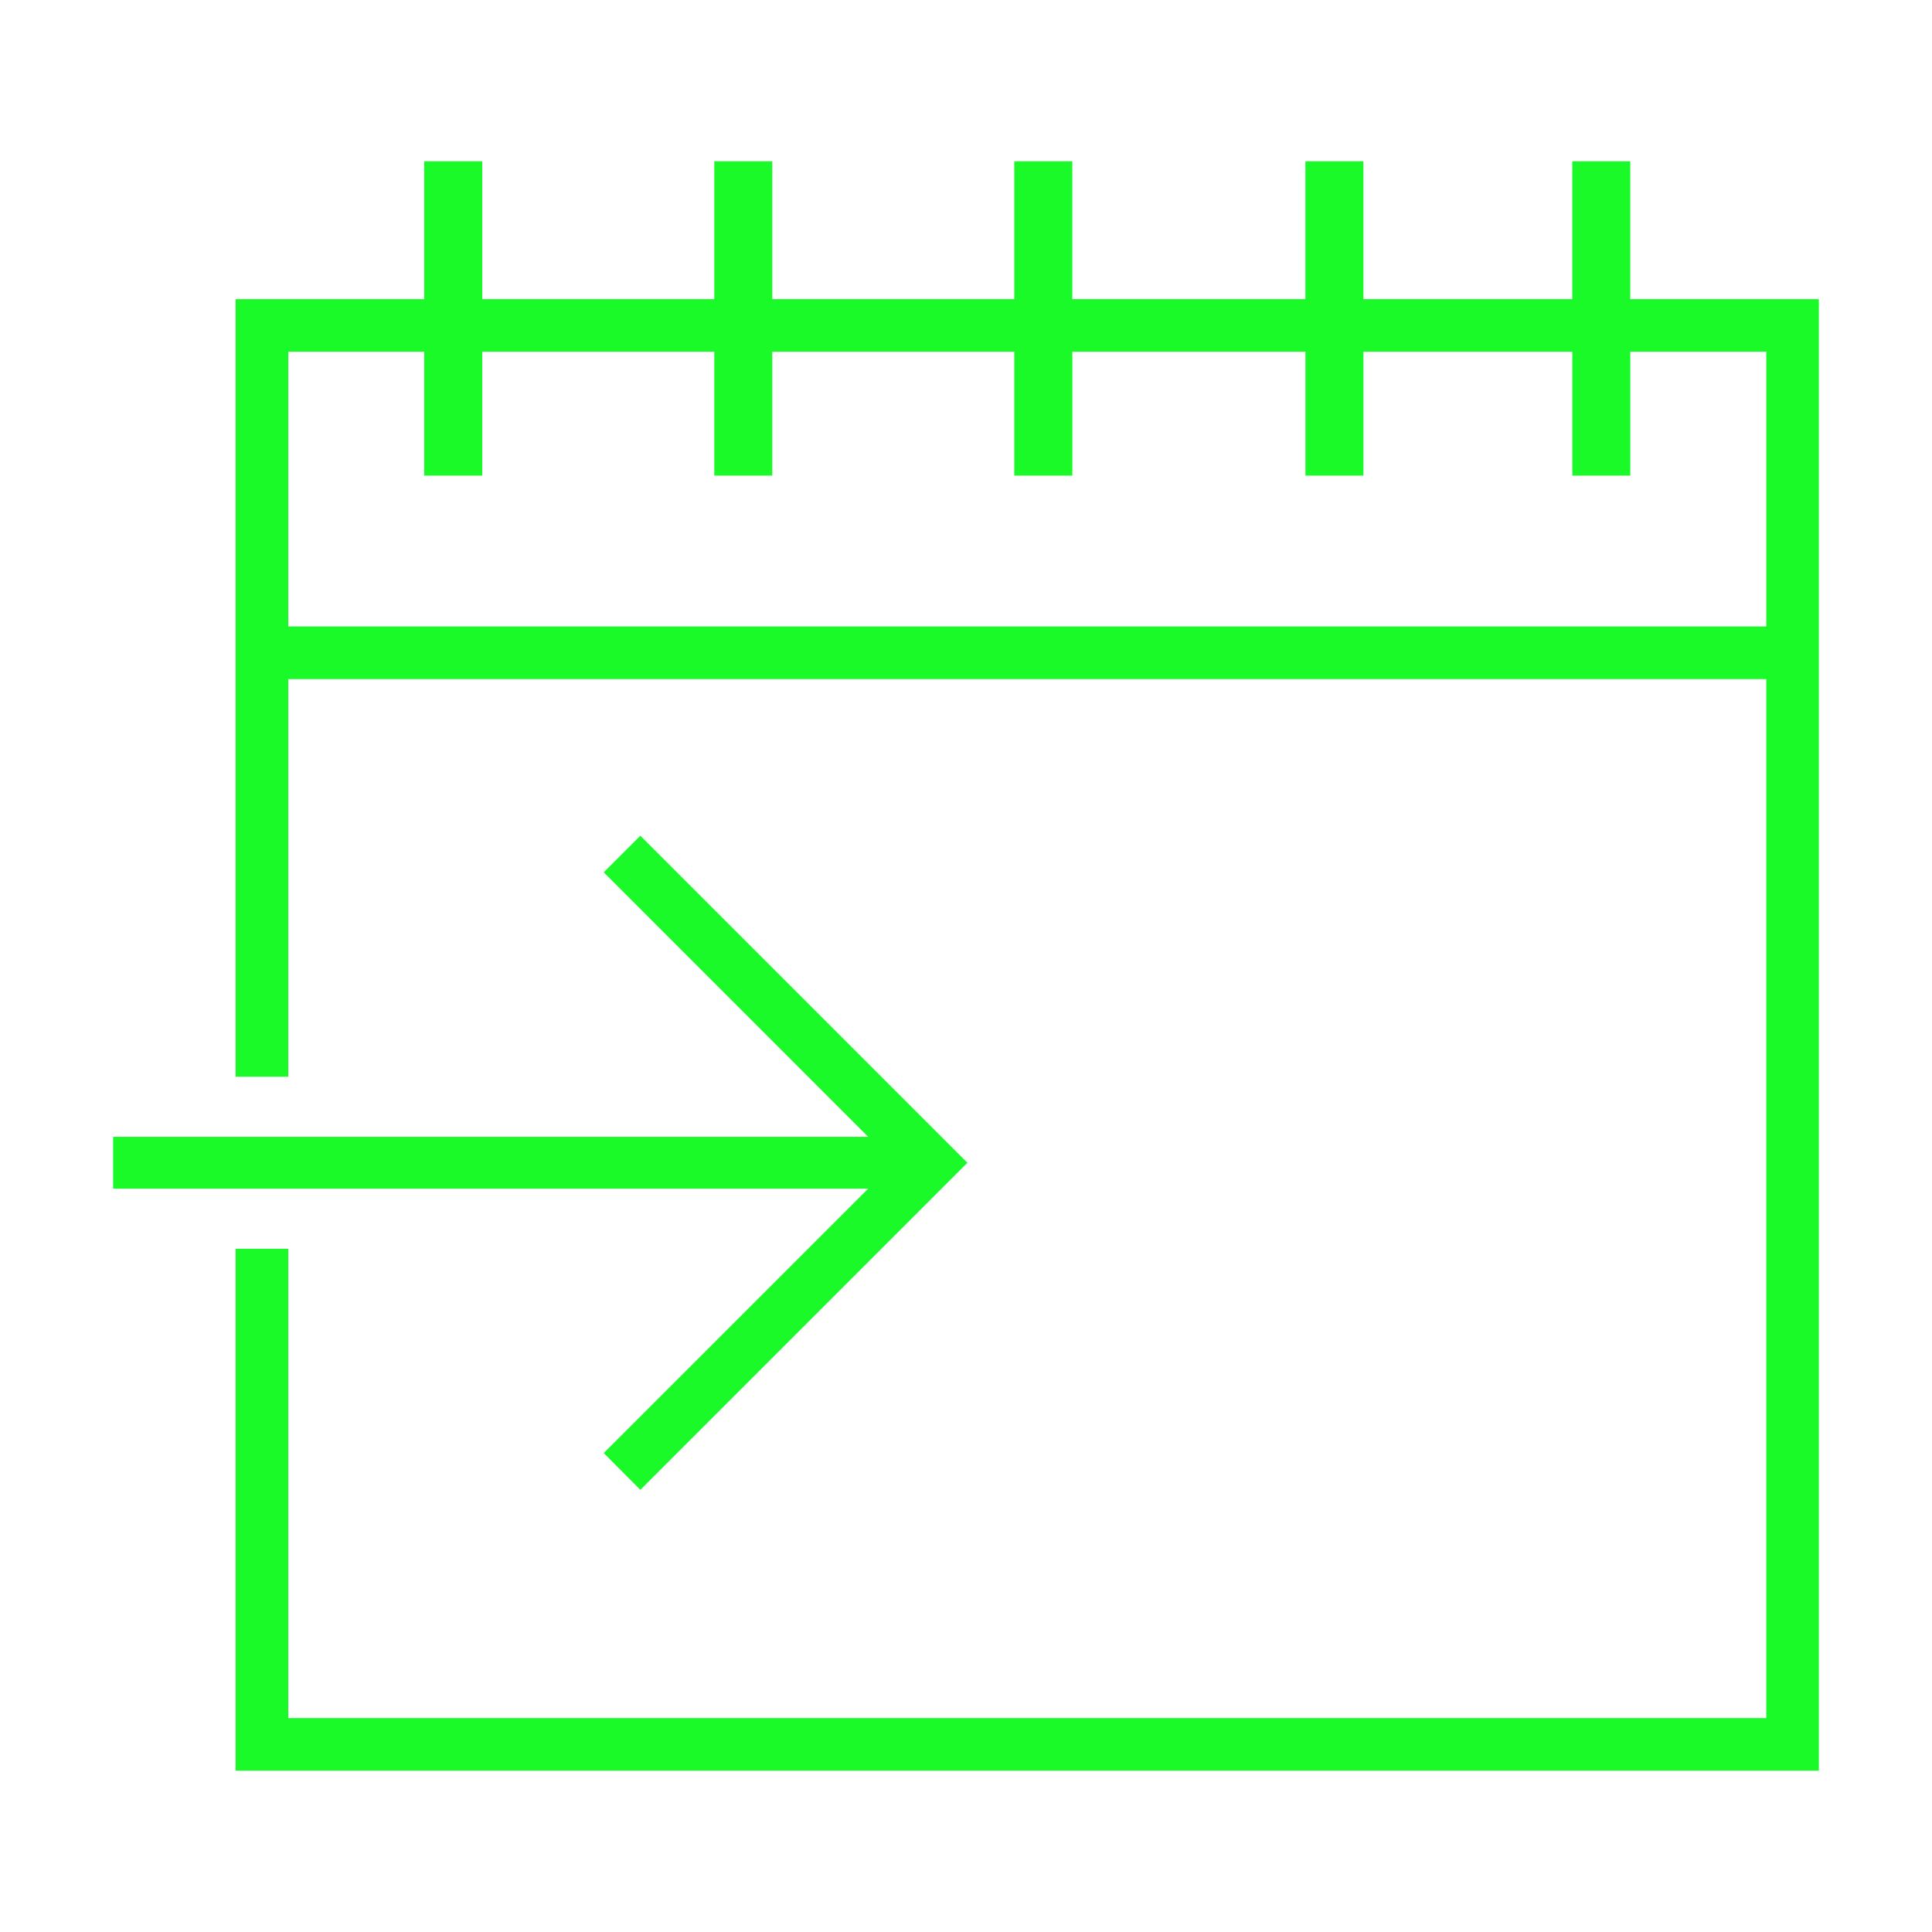
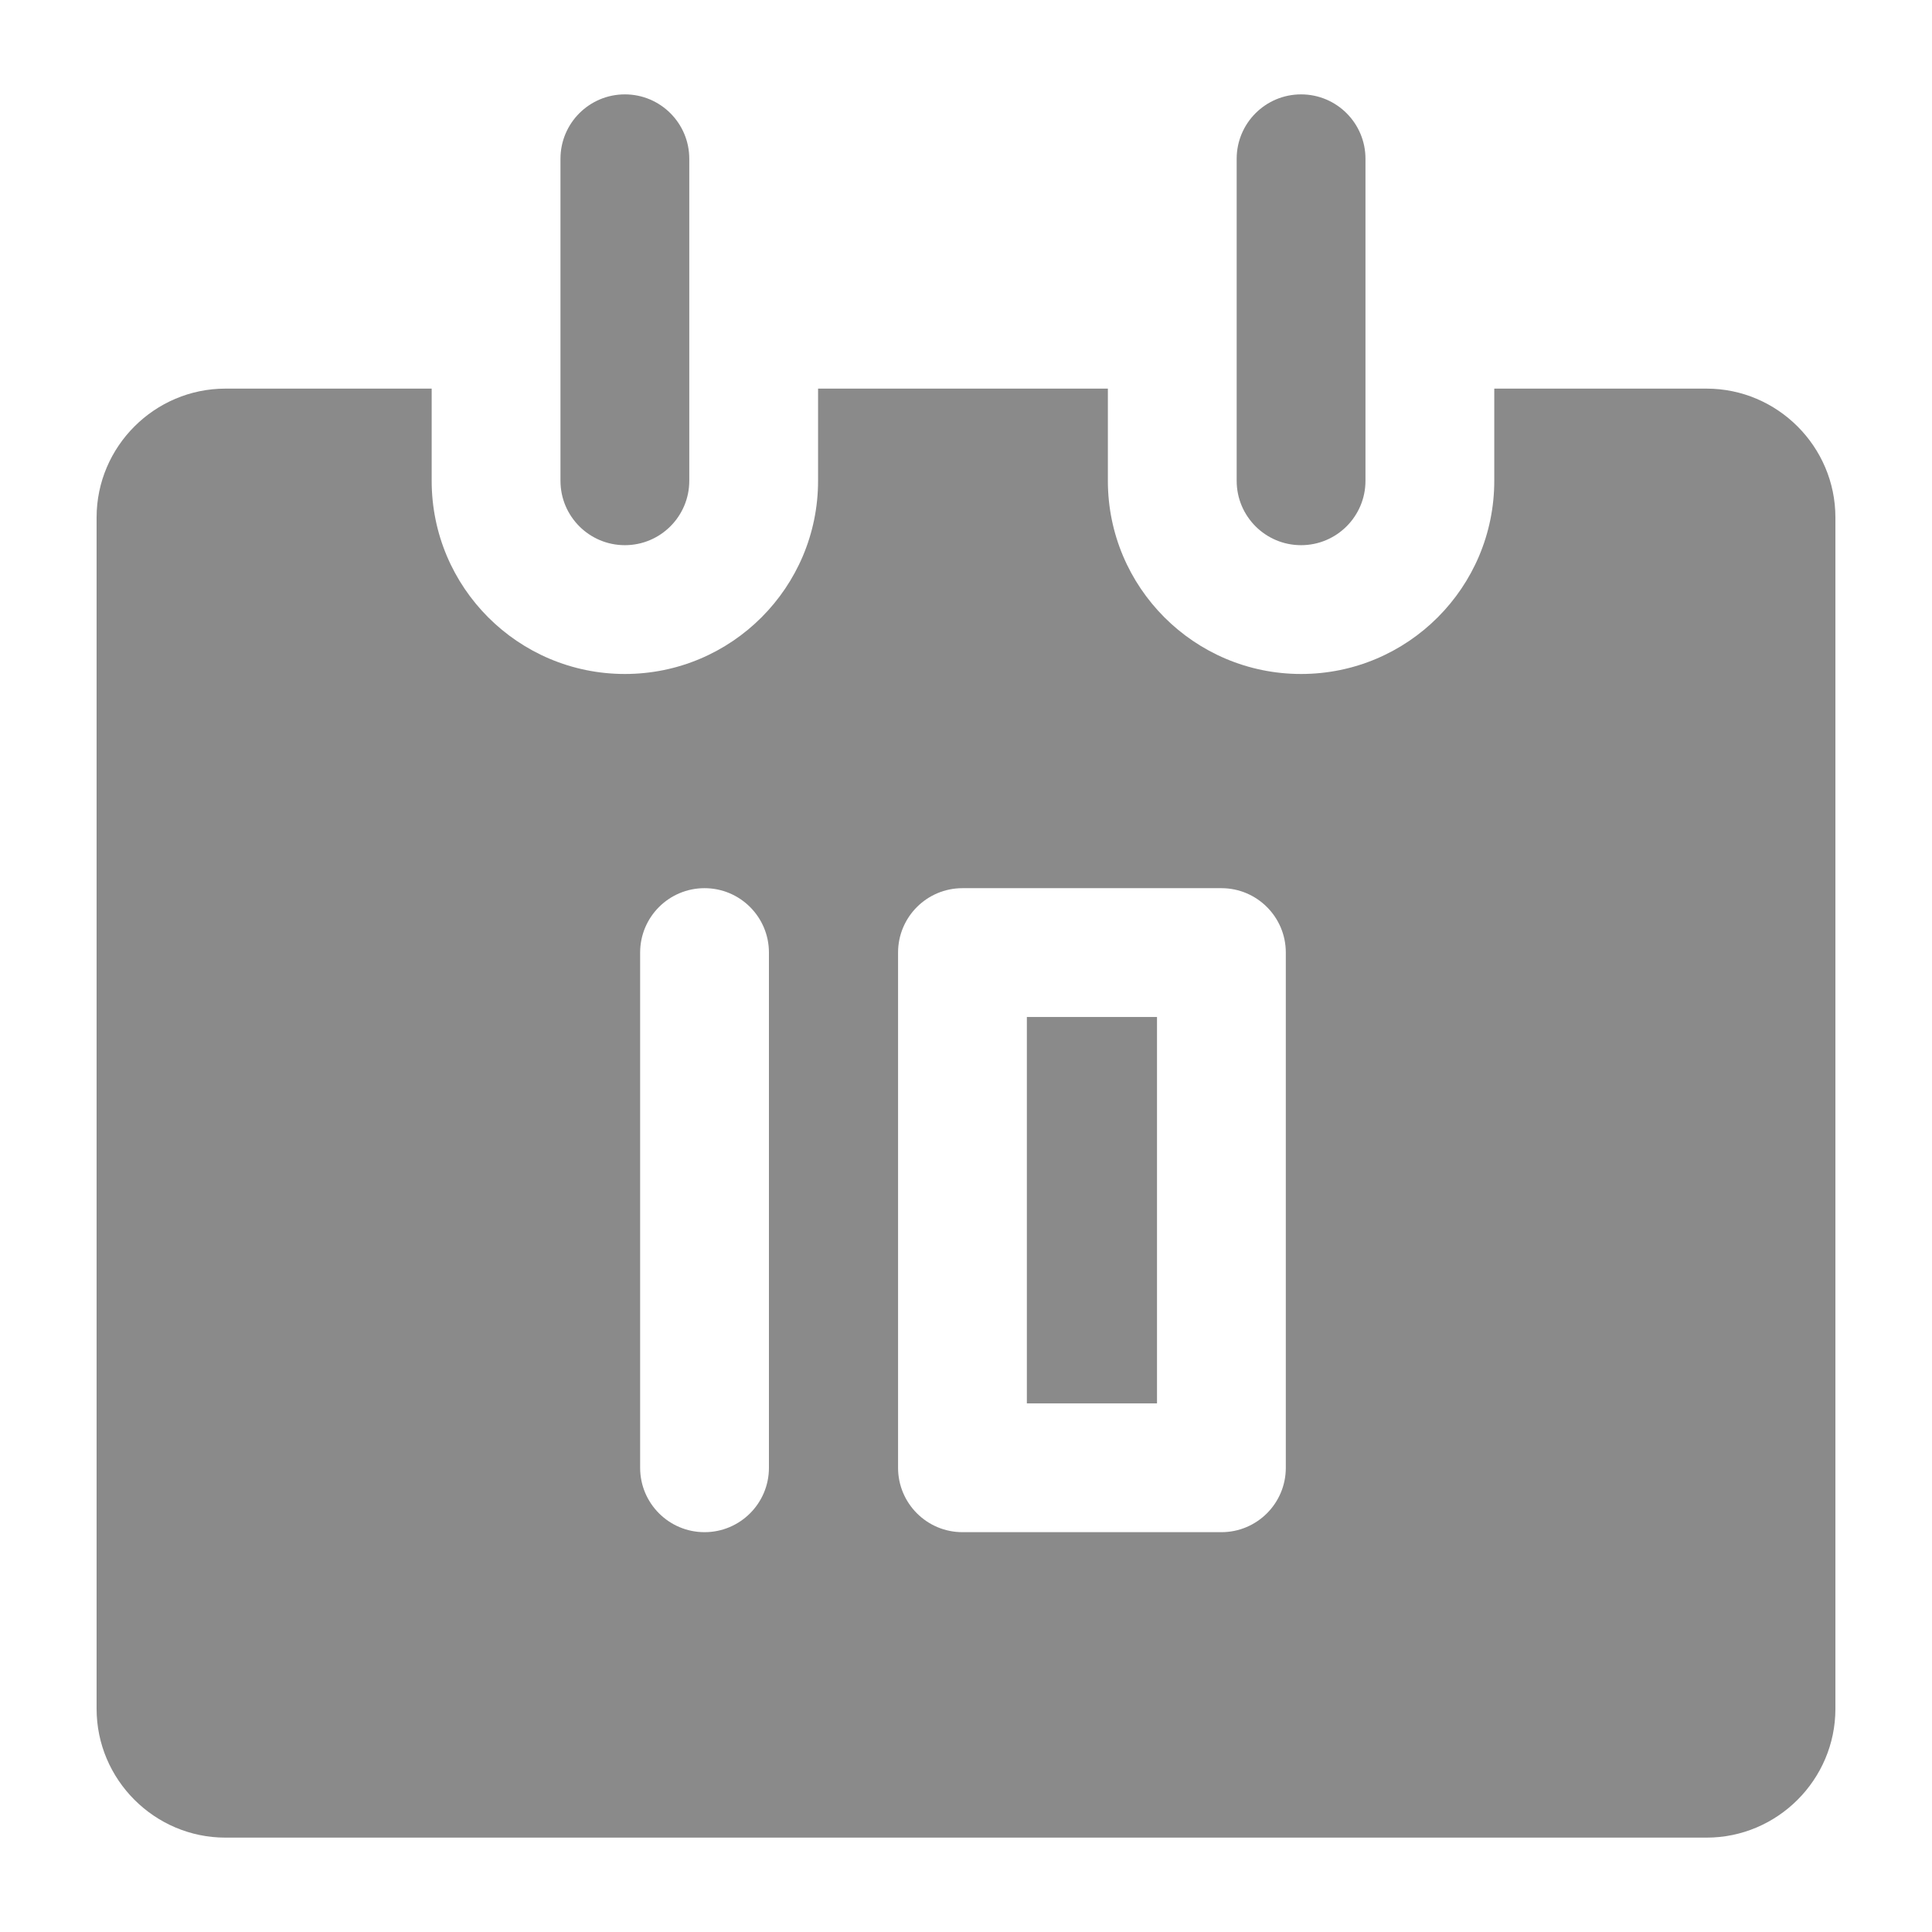
- <svg xmlns="http://www.w3.org/2000/svg" t="1559887705658" class="icon" style="" viewBox="0 0 1024 1024" version="1.1" p-id="5581" width="200" height="200">
+ <svg xmlns="http://www.w3.org/2000/svg" t="1560693860289" class="icon" style="" viewBox="0 0 1024 1024" version="1.1" p-id="3726" width="200" height="200">
  <defs>
    <style type="text/css" />
  </defs>
-   <path d="M864.064 158.56 864.064 85.504l-30.72 0L833.344 158.56l-110.704 0L722.64 85.504l-30.752 0L691.888 158.56l-123.552 0L568.336 85.504 537.6 85.504 537.6 158.56l-128.288 0L409.312 85.504l-30.72 0L378.592 158.56l-122.992 0L255.6 85.504l-30.752 0L224.848 158.56 124.88 158.56l0 412.128 27.904 0L152.784 359.936 936.16 359.936l0 550.688L152.784 910.624 152.784 661.872 124.88 661.872l0 276.624 839.152 0L964.032 158.56 864.064 158.56zM936.16 332.048 152.784 332.048l0-145.632 72.064 0 0 65.664 30.752 0 0-65.664 122.992 0 0 65.664 30.72 0 0-65.664L537.6 186.416l0 65.664 30.752 0 0-65.664 123.552 0 0 65.664 30.752 0 0-65.664 110.704 0 0 65.664 30.72 0 0-65.664 72.096 0L936.176 332.048z" p-id="5582" fill="#1afa29" />
-   <path d="M320 770.16 339.392 789.632 512.736 616.288 339.392 442.944 320 462.352 460.176 602.56 59.968 602.56 59.968 630.016 460.176 630.016Z" p-id="5583" fill="#1afa29" />
+   <path d="M331.196 288.956a34.133 34.133 0 0 0 34.133-34.133v-170.667a34.133 34.133 0 0 0-68.267 0v170.667a34.133 34.133 0 0 0 34.133 34.133zM689.596 288.956a34.133 34.133 0 0 0 34.133-34.133v-170.667a34.133 34.133 0 0 0-68.267 0v170.667a34.133 34.133 0 0 0 34.133 34.133z" fill="#8a8a8a" p-id="3727" />
+   <path d="M904.533 205.978h-112.538v48.845a102.4 102.4 0 0 1-204.8 0v-48.845h-153.6v48.845a102.4 102.4 0 0 1-204.8 0v-48.845H119.467c-37.547 0-68.267 30.72-68.267 68.267v631.467c0 37.547 30.72 68.267 68.267 68.267h785.067c37.547 0 68.267-30.72 68.267-68.267v-631.467c0-37.547-30.72-68.267-68.267-68.267zM407.552 777.95a34.133 34.133 0 0 1-68.267 0v-273.067a34.133 34.133 0 0 1 68.267 0v273.067z m273.954 0a34.133 34.133 0 0 1-34.133 34.133H510.123a34.133 34.133 0 0 1-34.133-34.133v-273.067a34.133 34.133 0 0 1 34.133-34.133h137.25a34.133 34.133 0 0 1 34.133 34.133v273.067z" fill="#8a8a8a" p-id="3728" />
+   <path d="M544.256 539.017h68.983v204.8H544.256z" fill="#8a8a8a" p-id="3729" />
</svg>
